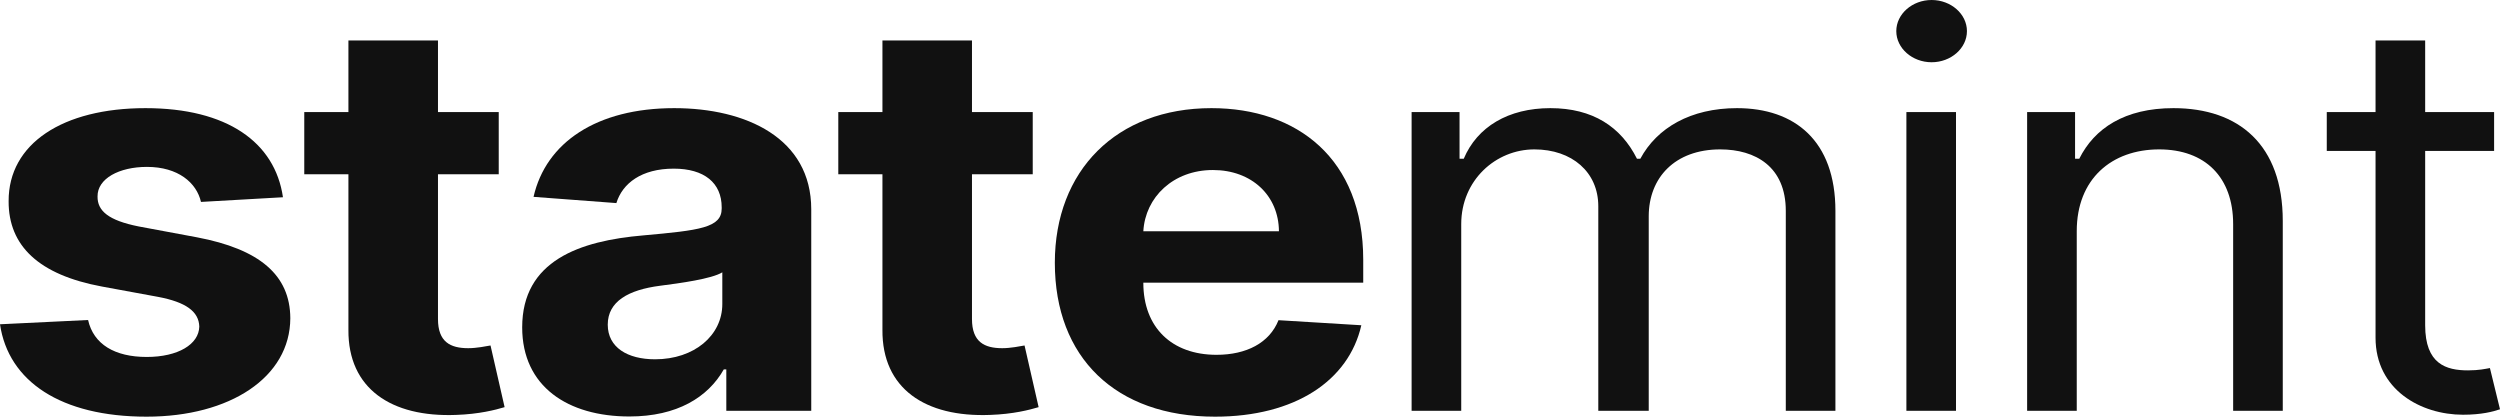
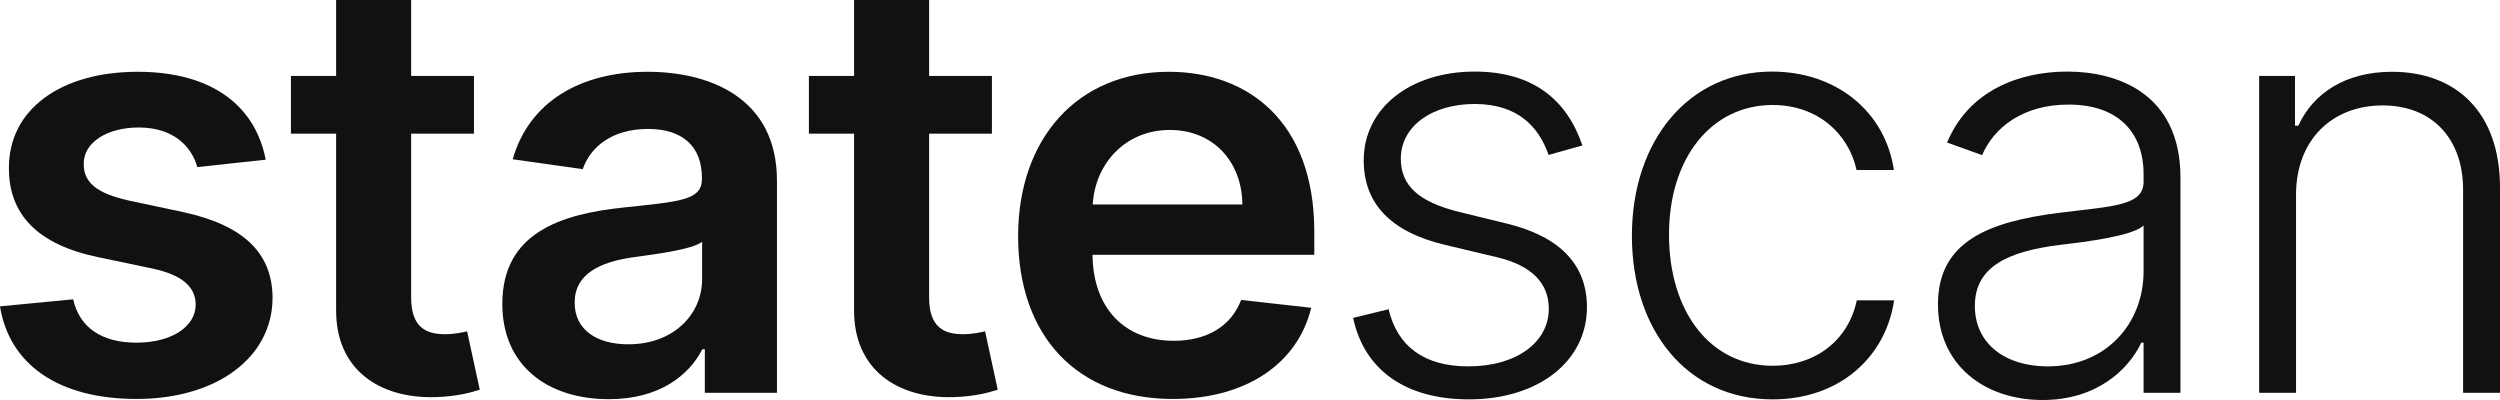
- <svg xmlns="http://www.w3.org/2000/svg" width="120" height="20" viewBox="0 0 120 20" fill="none">
-   <path d="M13.582 9.468C13.198 6.825 10.898 5.191 6.983 5.191C3.017 5.191 0.404 6.891 0.414 9.655C0.404 11.802 1.867 13.193 4.894 13.754L7.578 14.248C8.93 14.501 9.546 14.958 9.566 15.677C9.546 16.527 8.547 17.134 7.043 17.134C5.509 17.134 4.49 16.527 4.228 15.36L0 15.565C0.404 18.31 2.926 20 7.033 20C11.049 20 13.925 18.105 13.935 15.275C13.925 13.203 12.462 11.961 9.455 11.391L6.65 10.868C5.207 10.579 4.672 10.121 4.682 9.43C4.672 8.571 5.721 8.011 7.053 8.011C8.547 8.011 9.435 8.768 9.647 9.692L13.582 9.468Z" fill="#111111" />
-   <path d="M23.939 5.378H21.023V1.942H16.724V5.378H14.605V8.366H16.724V15.836C16.704 18.646 18.772 20.037 21.89 19.916C23 19.879 23.787 19.673 24.221 19.543L23.545 16.583C23.333 16.62 22.879 16.713 22.476 16.713C21.618 16.713 21.023 16.415 21.023 15.313V8.366H23.939V5.378Z" fill="#111111" />
-   <path d="M30.211 19.991C32.502 19.991 33.985 19.066 34.742 17.731H34.863V19.72H38.94V10.047C38.94 6.629 35.812 5.191 32.361 5.191C28.647 5.191 26.205 6.835 25.61 9.449L29.586 9.748C29.878 8.796 30.797 8.095 32.34 8.095C33.803 8.095 34.641 8.777 34.641 9.953V10.009C34.641 10.934 33.581 11.055 30.887 11.298C27.82 11.559 25.065 12.512 25.065 15.714C25.065 18.553 27.255 19.991 30.211 19.991ZM31.442 17.246C30.12 17.246 29.172 16.676 29.172 15.584C29.172 14.463 30.171 13.912 31.684 13.716C32.623 13.595 34.157 13.389 34.671 13.072V14.594C34.671 16.097 33.329 17.246 31.442 17.246Z" fill="#111111" />
-   <path d="M49.571 5.378H46.655V1.942H42.357V5.378H40.238V8.366H42.357V15.836C42.336 18.646 44.405 20.037 47.523 19.916C48.633 19.879 49.42 19.673 49.854 19.543L49.178 16.583C48.966 16.62 48.512 16.713 48.108 16.713C47.251 16.713 46.655 16.415 46.655 15.313V8.366H49.571V5.378Z" fill="#111111" />
-   <path d="M58.321 20C62.156 20 64.739 18.273 65.344 15.612L61.368 15.369C60.935 16.461 59.825 17.031 58.392 17.031C56.242 17.031 54.88 15.714 54.88 13.576V13.567H65.435V12.474C65.435 7.6 62.246 5.191 58.15 5.191C53.589 5.191 50.632 8.189 50.632 12.614C50.632 17.162 53.548 20 58.321 20ZM54.88 11.102C54.971 9.468 56.313 8.161 58.22 8.161C60.087 8.161 61.379 9.393 61.389 11.102H54.88Z" fill="#111111" />
-   <path d="M67.757 19.72H70.139V10.756C70.139 8.655 71.793 7.171 73.65 7.171C75.456 7.171 76.718 8.263 76.718 9.897V19.72H79.139V10.383C79.139 8.534 80.391 7.171 82.57 7.171C84.265 7.171 85.718 8.002 85.718 10.121V19.72H88.1V10.121C88.1 6.751 86.142 5.191 83.377 5.191C81.157 5.191 79.533 6.134 78.736 7.619H78.574C77.807 6.088 76.455 5.191 74.417 5.191C72.399 5.191 70.905 6.088 70.26 7.619H70.058V5.378H67.757V19.72Z" fill="#111111" />
-   <path d="M91.507 19.72H93.888V5.378H91.507V19.72ZM92.718 2.988C93.646 2.988 94.413 2.316 94.413 1.494C94.413 0.672 93.646 0 92.718 0C91.789 0 91.022 0.672 91.022 1.494C91.022 2.316 91.789 2.988 92.718 2.988Z" fill="#111111" />
-   <path d="M99.684 11.092C99.684 8.59 101.359 7.171 103.639 7.171C105.849 7.171 107.191 8.506 107.191 10.756V19.72H109.573V10.607C109.573 6.947 107.464 5.191 104.326 5.191C101.984 5.191 100.531 6.162 99.805 7.619H99.603V5.378H97.302V19.72H99.684V11.092Z" fill="#111111" />
-   <path d="M119.717 5.378H116.408V1.942H114.026V5.378H111.685V7.246H114.026V16.209C114.026 18.712 116.206 19.907 118.224 19.907C119.112 19.907 119.677 19.757 120 19.645L119.516 17.666C119.314 17.703 118.991 17.778 118.466 17.778C117.417 17.778 116.408 17.479 116.408 15.612V7.246H119.717V5.378Z" fill="#111111" />
+ <svg xmlns="http://www.w3.org/2000/svg" width="125" height="20" viewBox="0 0 125 20" fill="none">
+   <path d="M13.286 7.984C12.768 5.302 10.612 3.589 6.881 3.589C3.047 3.589 0.435 5.467 0.446 8.396C0.435 10.707 1.865 12.233 4.923 12.862L7.638 13.43C9.099 13.749 9.783 14.337 9.783 15.235C9.783 16.318 8.602 17.133 6.819 17.133C5.099 17.133 3.98 16.39 3.658 14.966L0 15.317C0.466 18.226 2.923 19.948 6.83 19.948C10.809 19.948 13.618 17.896 13.628 14.894C13.618 12.635 12.156 11.253 9.151 10.603L6.436 10.026C4.819 9.665 4.176 9.108 4.187 8.19C4.176 7.117 5.368 6.374 6.933 6.374C8.664 6.374 9.576 7.313 9.866 8.355L13.286 7.984Z" fill="#111111" />
+   <path d="M23.698 3.796H20.557V0H16.806V3.796H14.546V6.684H16.806V15.492C16.785 18.473 18.961 19.938 21.78 19.856C22.848 19.825 23.584 19.618 23.988 19.484L23.355 16.565C23.148 16.617 22.723 16.71 22.257 16.71C21.314 16.71 20.557 16.38 20.557 14.874V6.684H23.698V3.796Z" fill="#111111" />
+   <path d="M30.443 19.959C32.941 19.959 34.433 18.793 35.117 17.463H35.241V19.639H38.848V9.036C38.848 4.848 35.417 3.589 32.381 3.589C29.034 3.589 26.463 5.075 25.634 7.963L29.137 8.458C29.51 7.375 30.567 6.447 32.402 6.447C34.143 6.447 35.096 7.334 35.096 8.891V8.953C35.096 10.026 33.967 10.077 31.158 10.377C28.07 10.707 25.116 11.624 25.116 15.193C25.116 18.308 27.406 19.959 30.443 19.959ZM31.417 17.215C29.852 17.215 28.733 16.503 28.733 15.132C28.733 13.698 29.987 13.1 31.666 12.862C32.65 12.728 34.619 12.481 35.106 12.089V13.956C35.106 15.719 33.676 17.215 31.417 17.215Z" fill="#111111" />
+   <path d="M49.596 3.796H46.456V0H42.704V3.796H40.445V6.684H42.704V15.492C42.684 18.473 44.86 19.938 47.679 19.856C48.746 19.825 49.482 19.618 49.886 19.484L49.254 16.565C49.047 16.617 48.622 16.71 48.156 16.71C47.212 16.71 46.456 16.38 46.456 14.874V6.684H49.596V3.796Z" fill="#111111" />
+   <path d="M58.637 19.948C62.347 19.948 64.897 18.143 65.56 15.389L62.057 14.997C61.549 16.338 60.306 17.04 58.689 17.04C56.264 17.04 54.657 15.451 54.626 12.739H65.715V11.594C65.715 6.034 62.358 3.589 58.44 3.589C53.88 3.589 50.906 6.921 50.906 11.81C50.906 16.782 53.839 19.948 58.637 19.948ZM54.637 10.222C54.751 8.2 56.253 6.498 58.492 6.498C60.648 6.498 62.098 8.066 62.119 10.222H54.637Z" fill="#111111" />
+   <path d="M79.119 7.272C78.342 4.982 76.642 3.579 73.73 3.579C70.517 3.579 68.186 5.405 68.186 8.014C68.186 10.139 69.481 11.583 72.248 12.243L74.85 12.862C76.601 13.275 77.44 14.172 77.44 15.441C77.44 17.091 75.855 18.319 73.409 18.319C71.233 18.319 69.875 17.339 69.429 15.462L67.657 15.895C68.217 18.535 70.321 19.969 73.44 19.969C76.943 19.969 79.347 18.05 79.347 15.358C79.347 13.244 78.01 11.831 75.347 11.181L72.943 10.593C70.963 10.098 70.041 9.304 70.041 7.932C70.041 6.323 71.585 5.199 73.73 5.199C75.876 5.199 76.933 6.323 77.43 7.746L79.119 7.272Z" fill="#111111" />
+   <path d="M88.632 19.969C91.948 19.969 94.28 17.886 94.705 15.018H92.839C92.414 17.04 90.746 18.288 88.632 18.288C85.512 18.288 83.45 15.585 83.45 11.728C83.45 7.891 85.575 5.25 88.632 5.25C90.901 5.25 92.435 6.704 92.829 8.499H94.694C94.259 5.56 91.793 3.579 88.601 3.579C84.434 3.579 81.595 7.024 81.595 11.79C81.595 16.514 84.352 19.969 88.632 19.969Z" fill="#111111" />
+   <path d="M102.132 20C104.785 20 106.401 18.535 107.065 17.133H107.179V19.639H109.023V8.881C109.023 4.631 105.811 3.579 103.375 3.579C100.94 3.579 98.432 4.538 97.354 7.127L99.105 7.757C99.686 6.395 101.126 5.229 103.427 5.229C105.842 5.229 107.179 6.55 107.179 8.716V9.087C107.179 10.284 105.686 10.304 103.012 10.634C99.416 11.078 96.898 12.078 96.898 15.214C96.898 18.267 99.24 20 102.132 20ZM102.38 18.319C100.297 18.319 98.743 17.215 98.743 15.296C98.743 13.378 100.318 12.573 103.012 12.243C104.318 12.089 106.64 11.8 107.179 11.274V13.564C107.179 16.163 105.324 18.319 102.38 18.319Z" fill="#111111" />
+   <path d="M114.802 9.737C114.802 6.973 116.626 5.271 119.134 5.271C121.58 5.271 123.155 6.9 123.155 9.489V19.639H125V9.376C125 5.621 122.813 3.589 119.601 3.589C117.269 3.589 115.662 4.662 114.916 6.282H114.75V3.796H112.958V19.639H114.802V9.737Z" fill="#111111" />
</svg>
